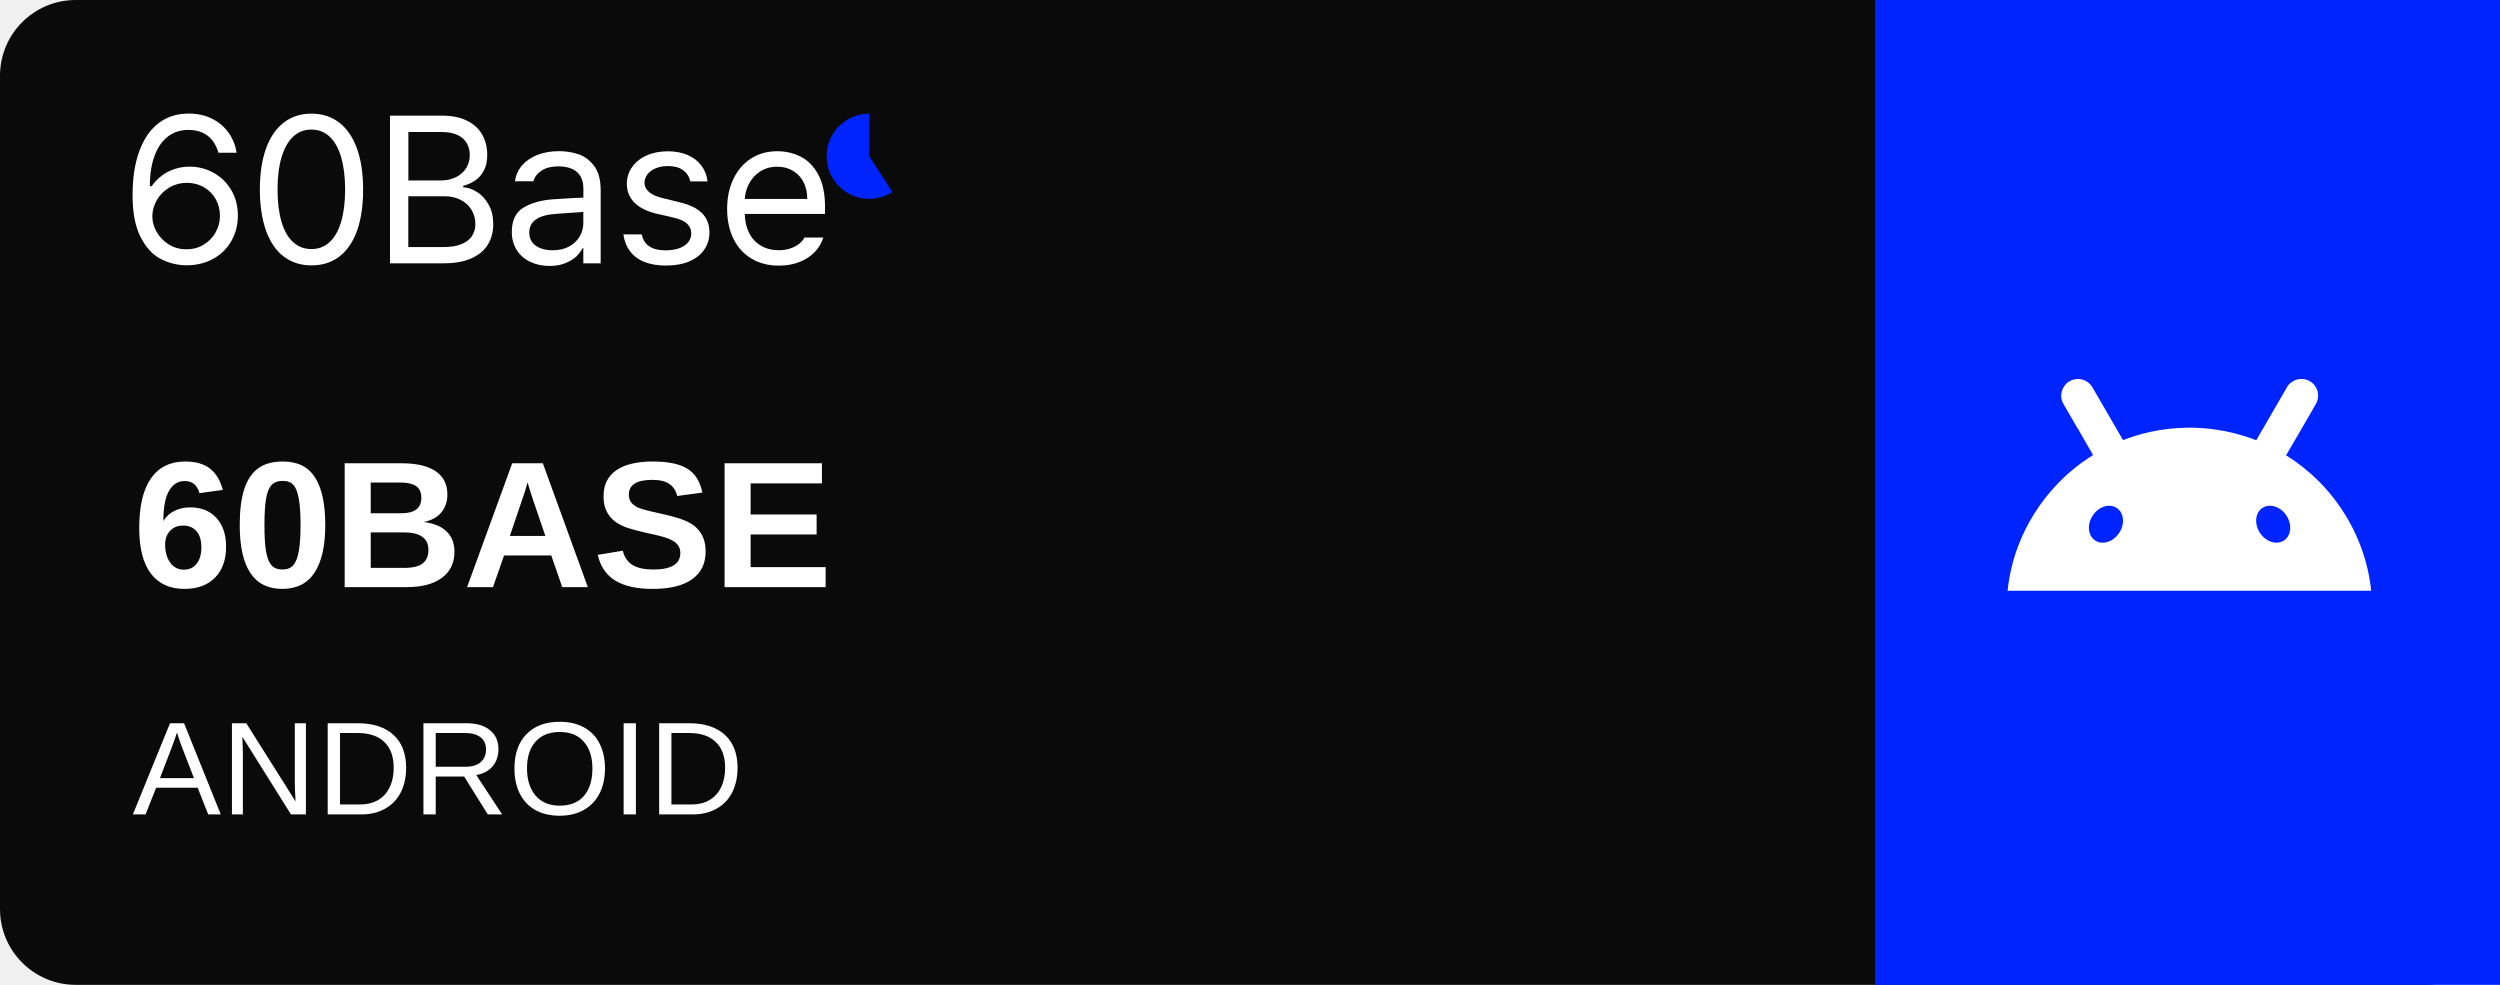
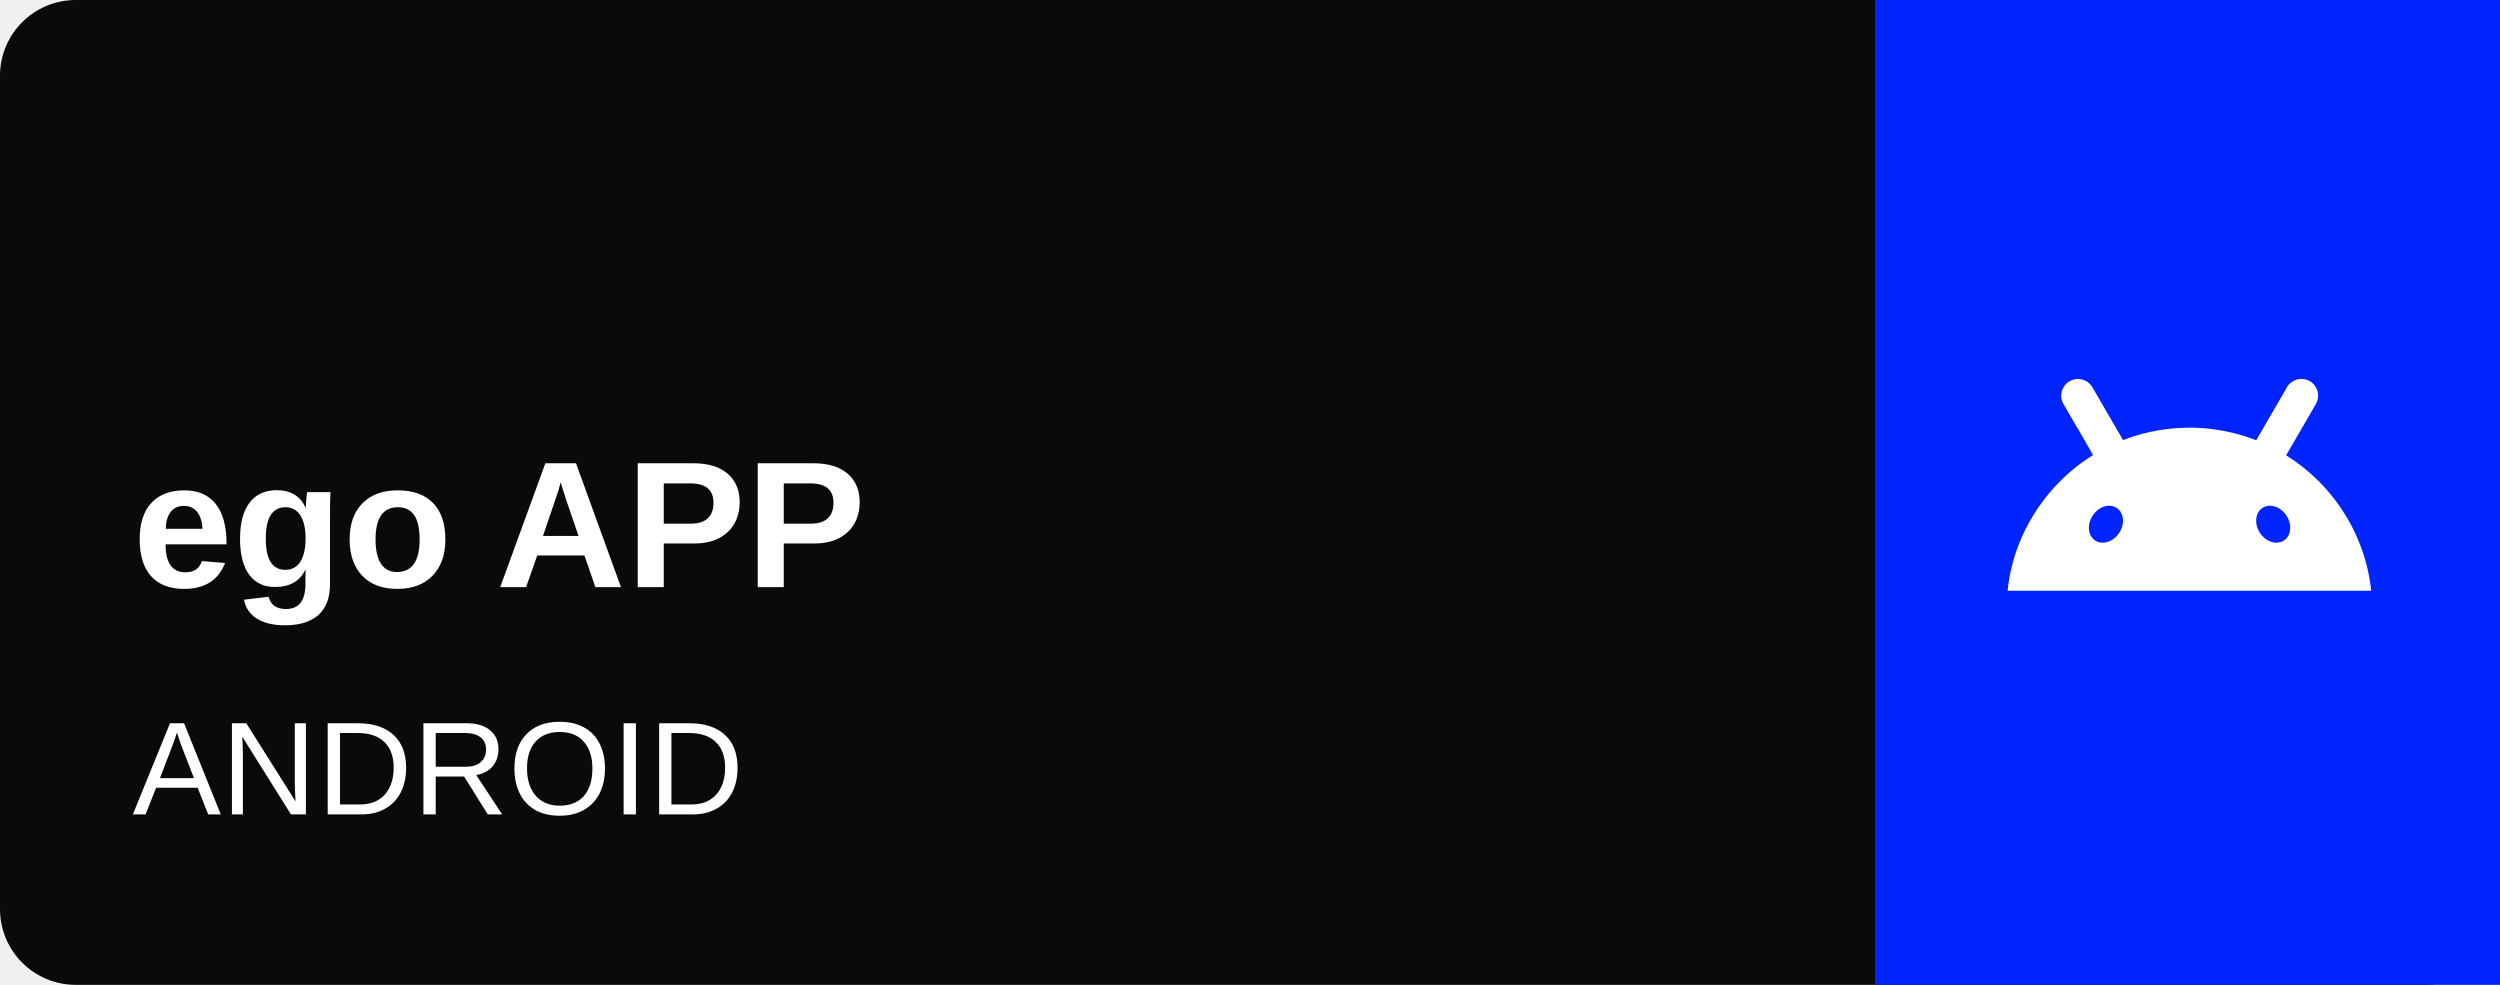
<svg xmlns="http://www.w3.org/2000/svg" width="264" height="104" viewBox="0 0 264 104">
  <rect width="264" height="104" rx="8" fill="#0a0a0a" />
  <rect x="198" width="66" height="104" fill="#0024FF" />
  <g transform="translate(212 32) scale(1.6)" fill="#fff">
    <path d="M18.439 5.559c-.675 1.166-1.352 2.332-2.027 3.498-.037-.015-.074-.029-.111-.043-1.825-.696-3.484-.8-4.42-.787-1.855.018-3.354.464-4.26.82-.084-.149-1.753-3.021-2.022-3.486a1.145 1.145 0 0 0-.141-.191c-.331-.364-.905-.486-1.379-.203-.475.282-.714.936-.389 1.502 1.947 3.37-.097-.216 1.947 3.359.017.031-.495.264-1.393 1.018C2.899 12.176.452 14.772 0 18.99h24c-.119-1.111-.369-2.099-.746-3.068-.744-1.912-1.843-3.293-2.74-4.184a12.105 12.105 0 0 0-2.131-1.688c.659-1.122 1.312-2.256 1.965-3.385.208-.361.189-.796-.008-1.119a1.1 1.1 0 0 0-.852-.533c-.522-.054-.939.313-1.049.545zm-.039 8.461c.394.593.324 1.331-.156 1.65-.48.32-1.188.099-1.582-.494-.394-.593-.324-1.331.156-1.65.473-.315 1.181-.109 1.582.494zM7.207 13.527c.48.32.551 1.058.156 1.65-.394.593-1.104.814-1.584.494-.48-.32-.55-1.058-.156-1.65.401-.602 1.109-.811 1.584-.494z" />
  </g>
-   <g transform="translate(14 12) scale(0.6809531)">
-     <path fill="#0024FF" d="M114.24,6.61h0V0c-1.32,0-2.55.4-3.59,1.07-1.82,1.18-3.02,3.21-3.02,5.54,0,3.65,2.96,6.61,6.61,6.61,1.32,0,2.55-.4,3.59-1.07l-3.59-5.54Z" />
-     <path fill="#fff" d="M12.6,9.2c-1.15-.65-2.4-.98-3.75-.98-.8,0-1.57.12-2.31.36s-1.41.59-2.01,1.04c-.6.45-1.12,1-1.57,1.63h-.28c0-1.83.24-3.4.73-4.71.48-1.31,1.18-2.3,2.07-2.99.9-.69,1.97-1.03,3.21-1.03.82,0,1.55.15,2.18.44.63.3,1.15.71,1.55,1.25s.7,1.15.89,1.85h2.82c-.19-1.2-.62-2.26-1.3-3.18s-1.53-1.63-2.58-2.13c-1.04-.51-2.23-.76-3.56-.76-1.79,0-3.34.49-4.63,1.47-1.3.98-2.3,2.42-3,4.32C.35,7.69,0,9.97,0,12.65s.4,4.79,1.2,6.4c.8,1.61,1.82,2.76,3.07,3.43,1.24.67,2.6,1.02,4.08,1.04,1.56,0,2.95-.34,4.16-1.01,1.21-.67,2.15-1.6,2.82-2.78s1-2.49,1-3.92-.33-2.76-1-3.91-1.57-2.05-2.72-2.7ZM12.87,18.44c-.46.8-1.09,1.43-1.88,1.9s-1.67.7-2.64.7-1.89-.24-2.69-.73c-.8-.49-1.43-1.12-1.9-1.91-.46-.79-.7-1.63-.7-2.51.02-.91.27-1.75.74-2.55s1.12-1.42,1.93-1.9c.81-.47,1.7-.71,2.67-.71s1.88.23,2.66.68c.78.45,1.39,1.07,1.83,1.85.44.78.66,1.65.66,2.59s-.23,1.79-.7,2.59Z" />
-     <path fill="#fff" d="M32.04,1.39c-1.2-.93-2.64-1.39-4.3-1.39s-3.1.46-4.3,1.39c-1.2.93-2.12,2.27-2.75,4.03-.63,1.76-.95,3.88-.95,6.34s.32,4.61.95,6.37c.63,1.76,1.54,3.1,2.74,4.02s2.63,1.38,4.32,1.38,3.13-.46,4.33-1.38c1.2-.92,2.11-2.26,2.74-4.02.62-1.76.93-3.88.93-6.37s-.32-4.58-.95-6.34c-.63-1.76-1.55-3.1-2.75-4.03ZM32.34,16.78c-.41,1.38-1.01,2.43-1.79,3.15-.78.72-1.72,1.07-2.82,1.07s-2.04-.36-2.83-1.07-1.39-1.77-1.8-3.15c-.41-1.38-.62-3.05-.62-5.01s.21-3.64.63-5.03c.42-1.39,1.02-2.45,1.8-3.18.78-.73,1.72-1.09,2.82-1.09s2.03.36,2.82,1.09c.78.73,1.38,1.79,1.79,3.18.41,1.39.62,3.07.62,5.03s-.21,3.63-.62,5.01Z" />
-     <path fill="#fff" d="M53.45,12.18c-.72-.46-1.44-.72-2.18-.76v-.22c.72-.19,1.35-.48,1.91-.87s1-.91,1.33-1.57c.33-.65.49-1.44.49-2.37,0-1.16-.26-2.2-.77-3.12s-1.3-1.64-2.36-2.17-2.36-.79-3.92-.79h-8.03v22.9h8.32c1.75,0,3.2-.26,4.35-.79,1.15-.53,1.99-1.24,2.53-2.15.54-.91.81-1.95.81-3.13s-.23-2.16-.7-3c-.46-.84-1.05-1.5-1.77-1.96ZM42.76,2.85h5.19c.97,0,1.78.15,2.44.46.65.31,1.13.73,1.44,1.27s.46,1.15.46,1.85c0,.78-.2,1.47-.58,2.06-.39.59-.92,1.05-1.6,1.38s-1.42.49-2.25.49h-5.09V2.85ZM52.66,18.95c-.34.53-.87.95-1.61,1.27s-1.69.47-2.85.47h-5.44v-7.88h5.6c.95,0,1.79.19,2.53.57.74.38,1.3.9,1.69,1.57.39.66.58,1.39.58,2.17,0,.7-.17,1.31-.51,1.83Z" />
-     <path fill="#fff" d="M69.04,6.26c-.95-.3-1.92-.44-2.91-.44-1.24,0-2.36.19-3.35.58-.99.39-1.79.94-2.39,1.64s-.96,1.52-1.09,2.45h2.85c.21-.7.65-1.26,1.31-1.68.66-.42,1.51-.63,2.55-.63.86,0,1.59.13,2.17.4s1.01.65,1.3,1.17c.29.52.43,1.14.43,1.88v1.4l-1.61.06c-1.81.1-2.83.17-3.04.19-1.86.13-3.4.55-4.62,1.28-1.22.73-1.83,1.99-1.83,3.78,0,1.08.26,2.01.77,2.82s1.22,1.41,2.1,1.83c.89.42,1.88.63,2.97.63.93,0,1.75-.14,2.45-.43.71-.29,1.27-.63,1.71-1.04.43-.41.75-.84.96-1.28h.13v2.34h2.69v-11.32c0-1.67-.35-2.95-1.06-3.84-.71-.9-1.53-1.49-2.48-1.79ZM69.9,16.99c0,.74-.19,1.43-.57,2.07s-.93,1.16-1.64,1.55c-.72.39-1.57.58-2.56.58-.7,0-1.32-.11-1.87-.32-.55-.21-.98-.52-1.28-.92-.31-.4-.46-.9-.46-1.49,0-.91.35-1.6,1.06-2.07.71-.47,1.7-.75,2.99-.84l1.8-.13c1.3-.1,2.14-.16,2.53-.18v1.73Z" />
-     <path fill="#fff" d="M84.89,13.76l-2.56-.63c-.99-.23-1.73-.55-2.21-.95-.48-.4-.73-.89-.73-1.46,0-.48.16-.93.47-1.33.32-.4.75-.71,1.3-.93.55-.22,1.17-.33,1.87-.33.97,0,1.74.21,2.32.62.58.41.96,1,1.15,1.76h2.66c-.1-.93-.42-1.75-.95-2.45-.53-.71-1.23-1.25-2.12-1.64-.88-.39-1.91-.58-3.07-.58-1.24,0-2.35.22-3.31.65-.96.43-1.71,1.03-2.25,1.8-.54.77-.81,1.64-.81,2.61,0,1.14.39,2.1,1.17,2.89.78.79,1.92,1.36,3.42,1.72l2.59.6c.97.21,1.68.52,2.13.93.45.41.68.92.68,1.53,0,.53-.16.99-.49,1.39-.33.4-.79.71-1.39.92-.6.21-1.3.32-2.1.32-1.07,0-1.92-.21-2.53-.62s-1-1.03-1.17-1.85h-2.85c.15,1.03.5,1.91,1.06,2.64s1.3,1.28,2.23,1.64,2.03.55,3.32.55c1.41,0,2.63-.22,3.64-.66,1.01-.44,1.78-1.05,2.31-1.83.53-.78.79-1.67.79-2.66,0-1.2-.38-2.19-1.14-2.96s-1.91-1.33-3.45-1.69Z" />
-     <path fill="#fff" d="M107.38,14.39c0-2-.35-3.65-1.04-4.93-.7-1.29-1.6-2.21-2.72-2.78-1.12-.57-2.33-.85-3.64-.85-1.54,0-2.89.37-4.06,1.12-1.17.75-2.08,1.8-2.74,3.16-.65,1.36-.98,2.92-.98,4.67s.33,3.29.98,4.62c.65,1.33,1.59,2.36,2.8,3.08,1.21.73,2.63,1.09,4.25,1.09,1.16,0,2.21-.18,3.16-.55.95-.37,1.74-.88,2.37-1.53s1.09-1.41,1.36-2.28h-2.91c-.21.38-.5.71-.87,1-.37.28-.82.52-1.34.7s-1.12.27-1.77.27c-1.05,0-1.98-.23-2.78-.7-.8-.46-1.42-1.14-1.87-2.04-.4-.81-.61-1.78-.65-2.89h12.45v-1.14ZM94.94,13.22c.05-.79.25-1.55.61-2.26.42-.83,1.01-1.5,1.77-1.99s1.64-.74,2.66-.74c.93,0,1.74.22,2.45.65.71.43,1.25,1.02,1.63,1.77s.57,1.61.57,2.58h-9.69Z" />
-   </g>
-   <text x="14" y="62" font-family="Arial,sans-serif" font-size="19" font-weight="700" fill="#fff">60BASE</text>
+   <text x="14" y="62" font-family="Arial,sans-serif" font-size="19" font-weight="700" fill="#fff">ego APP</text>
  <text x="14" y="86" font-family="Arial,sans-serif" font-size="14" fill="#fff">ANDROID</text>
</svg>
